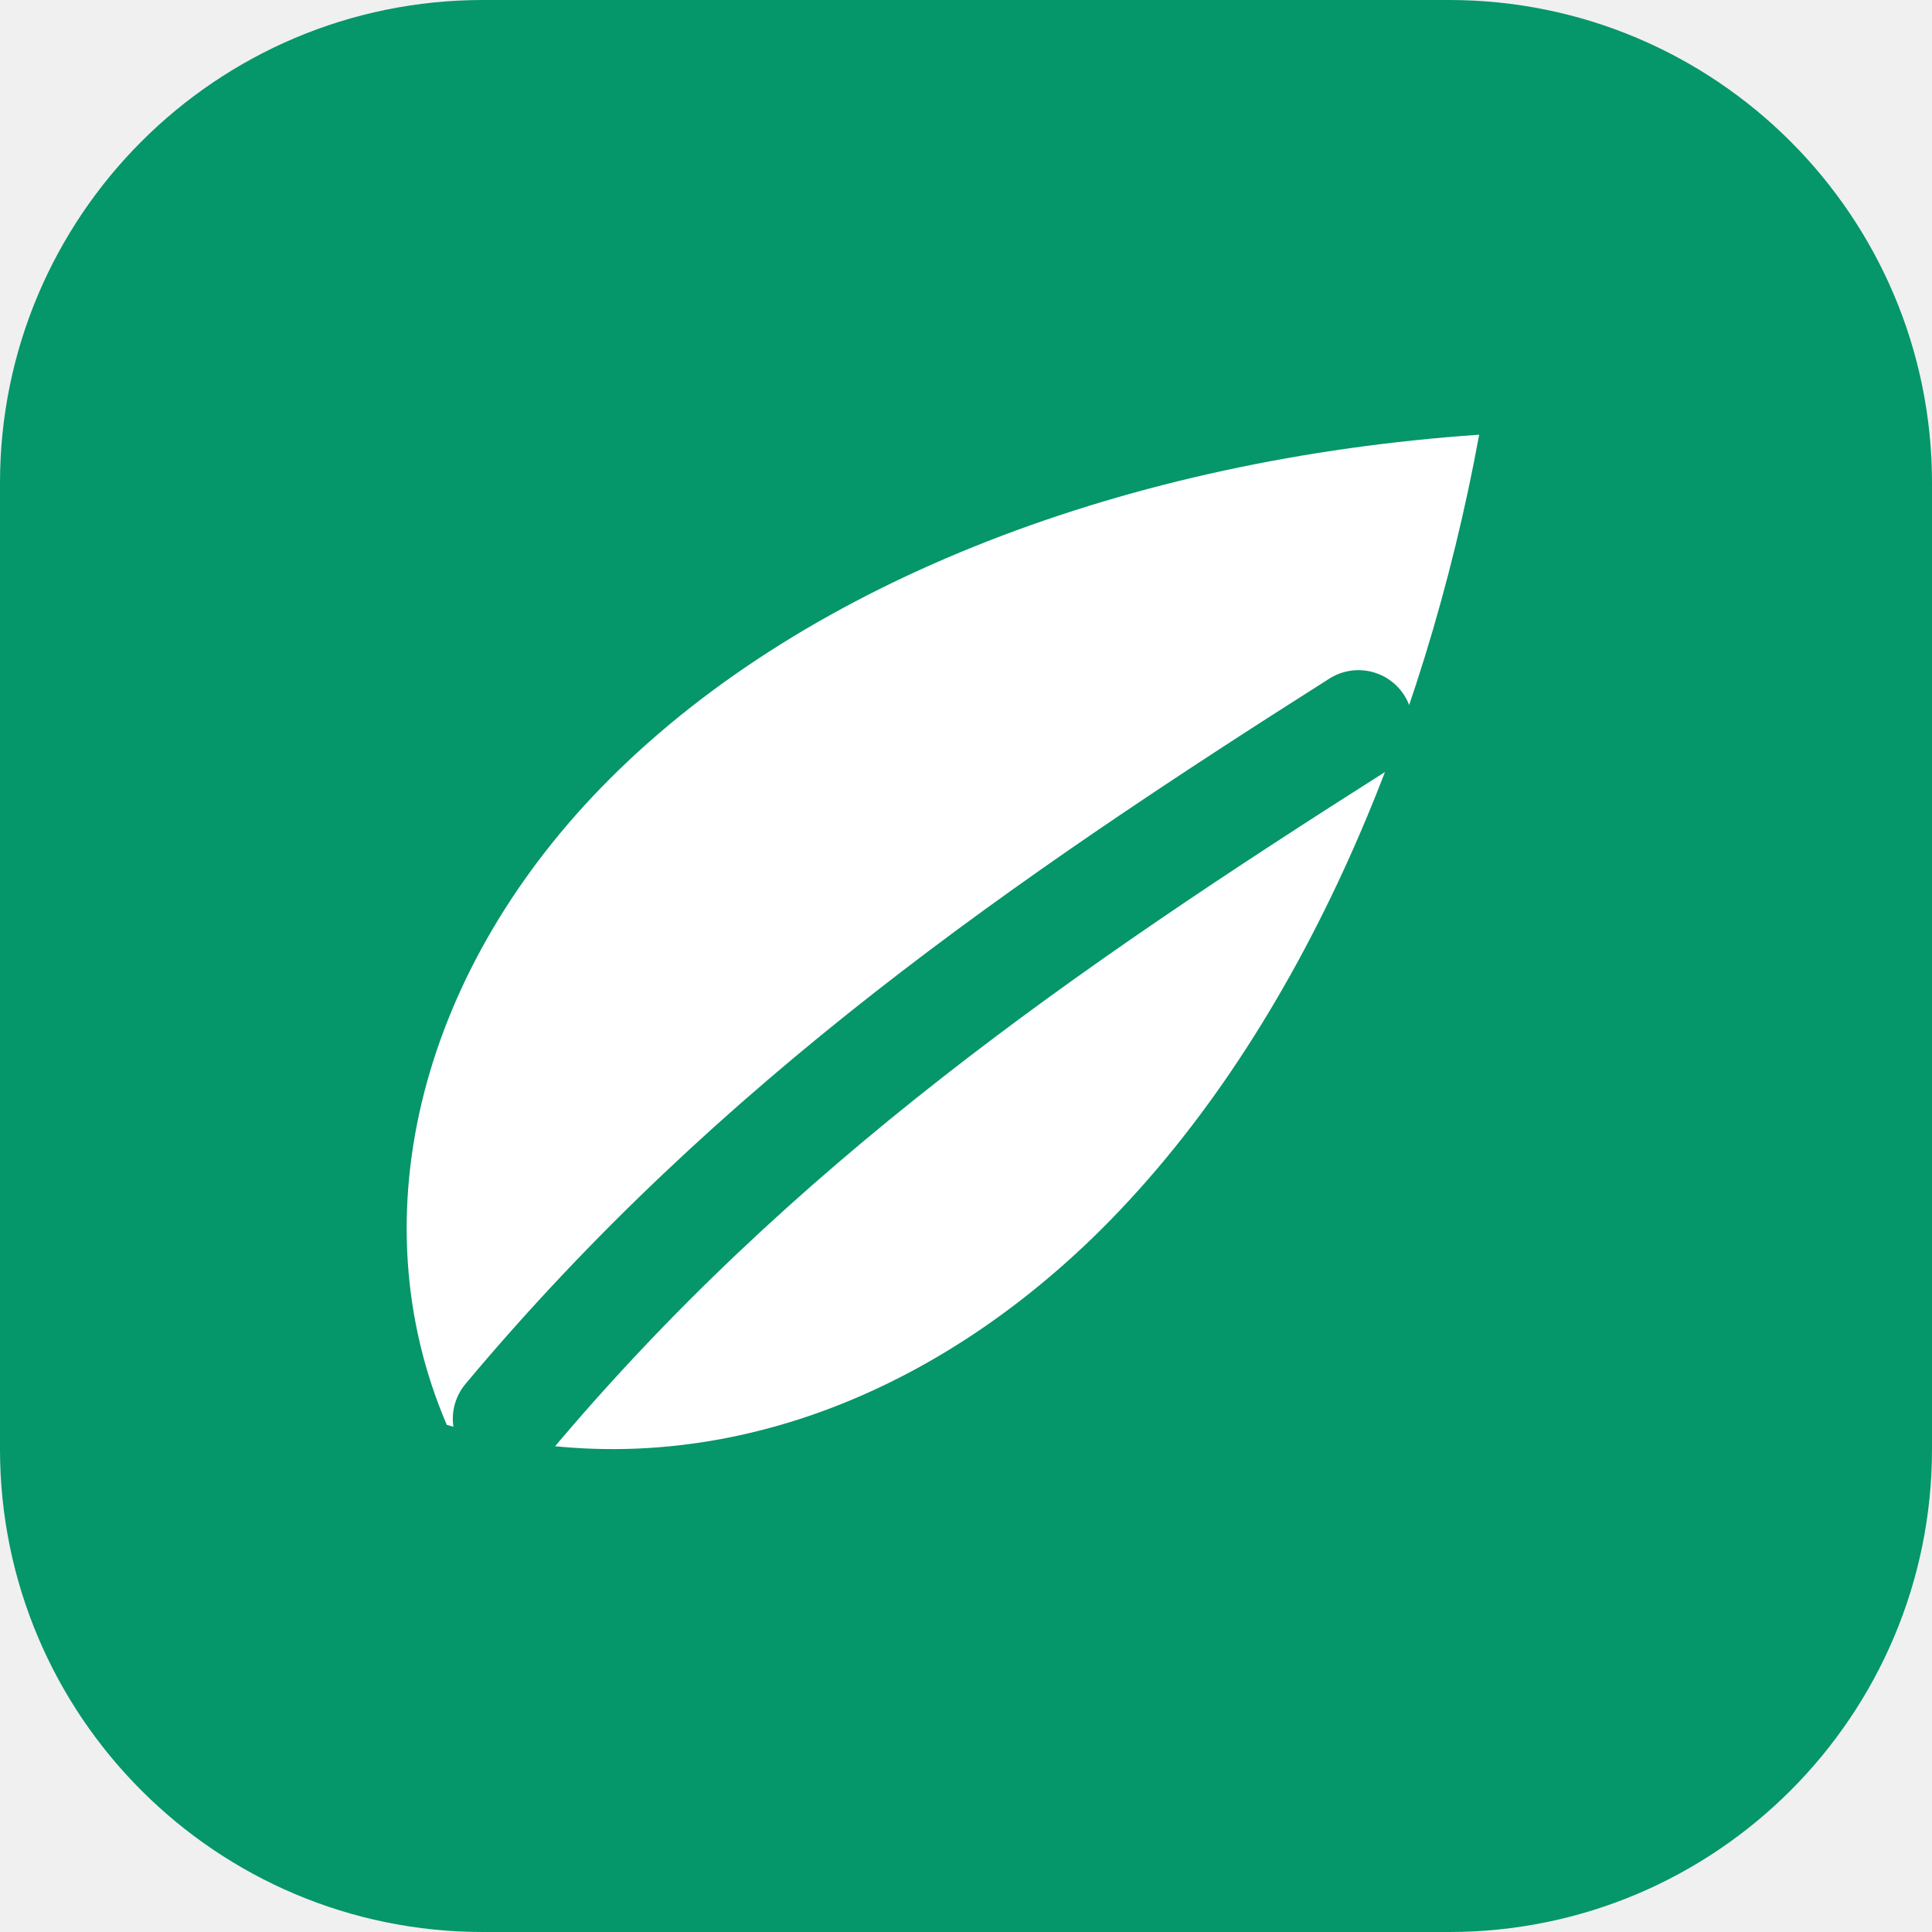
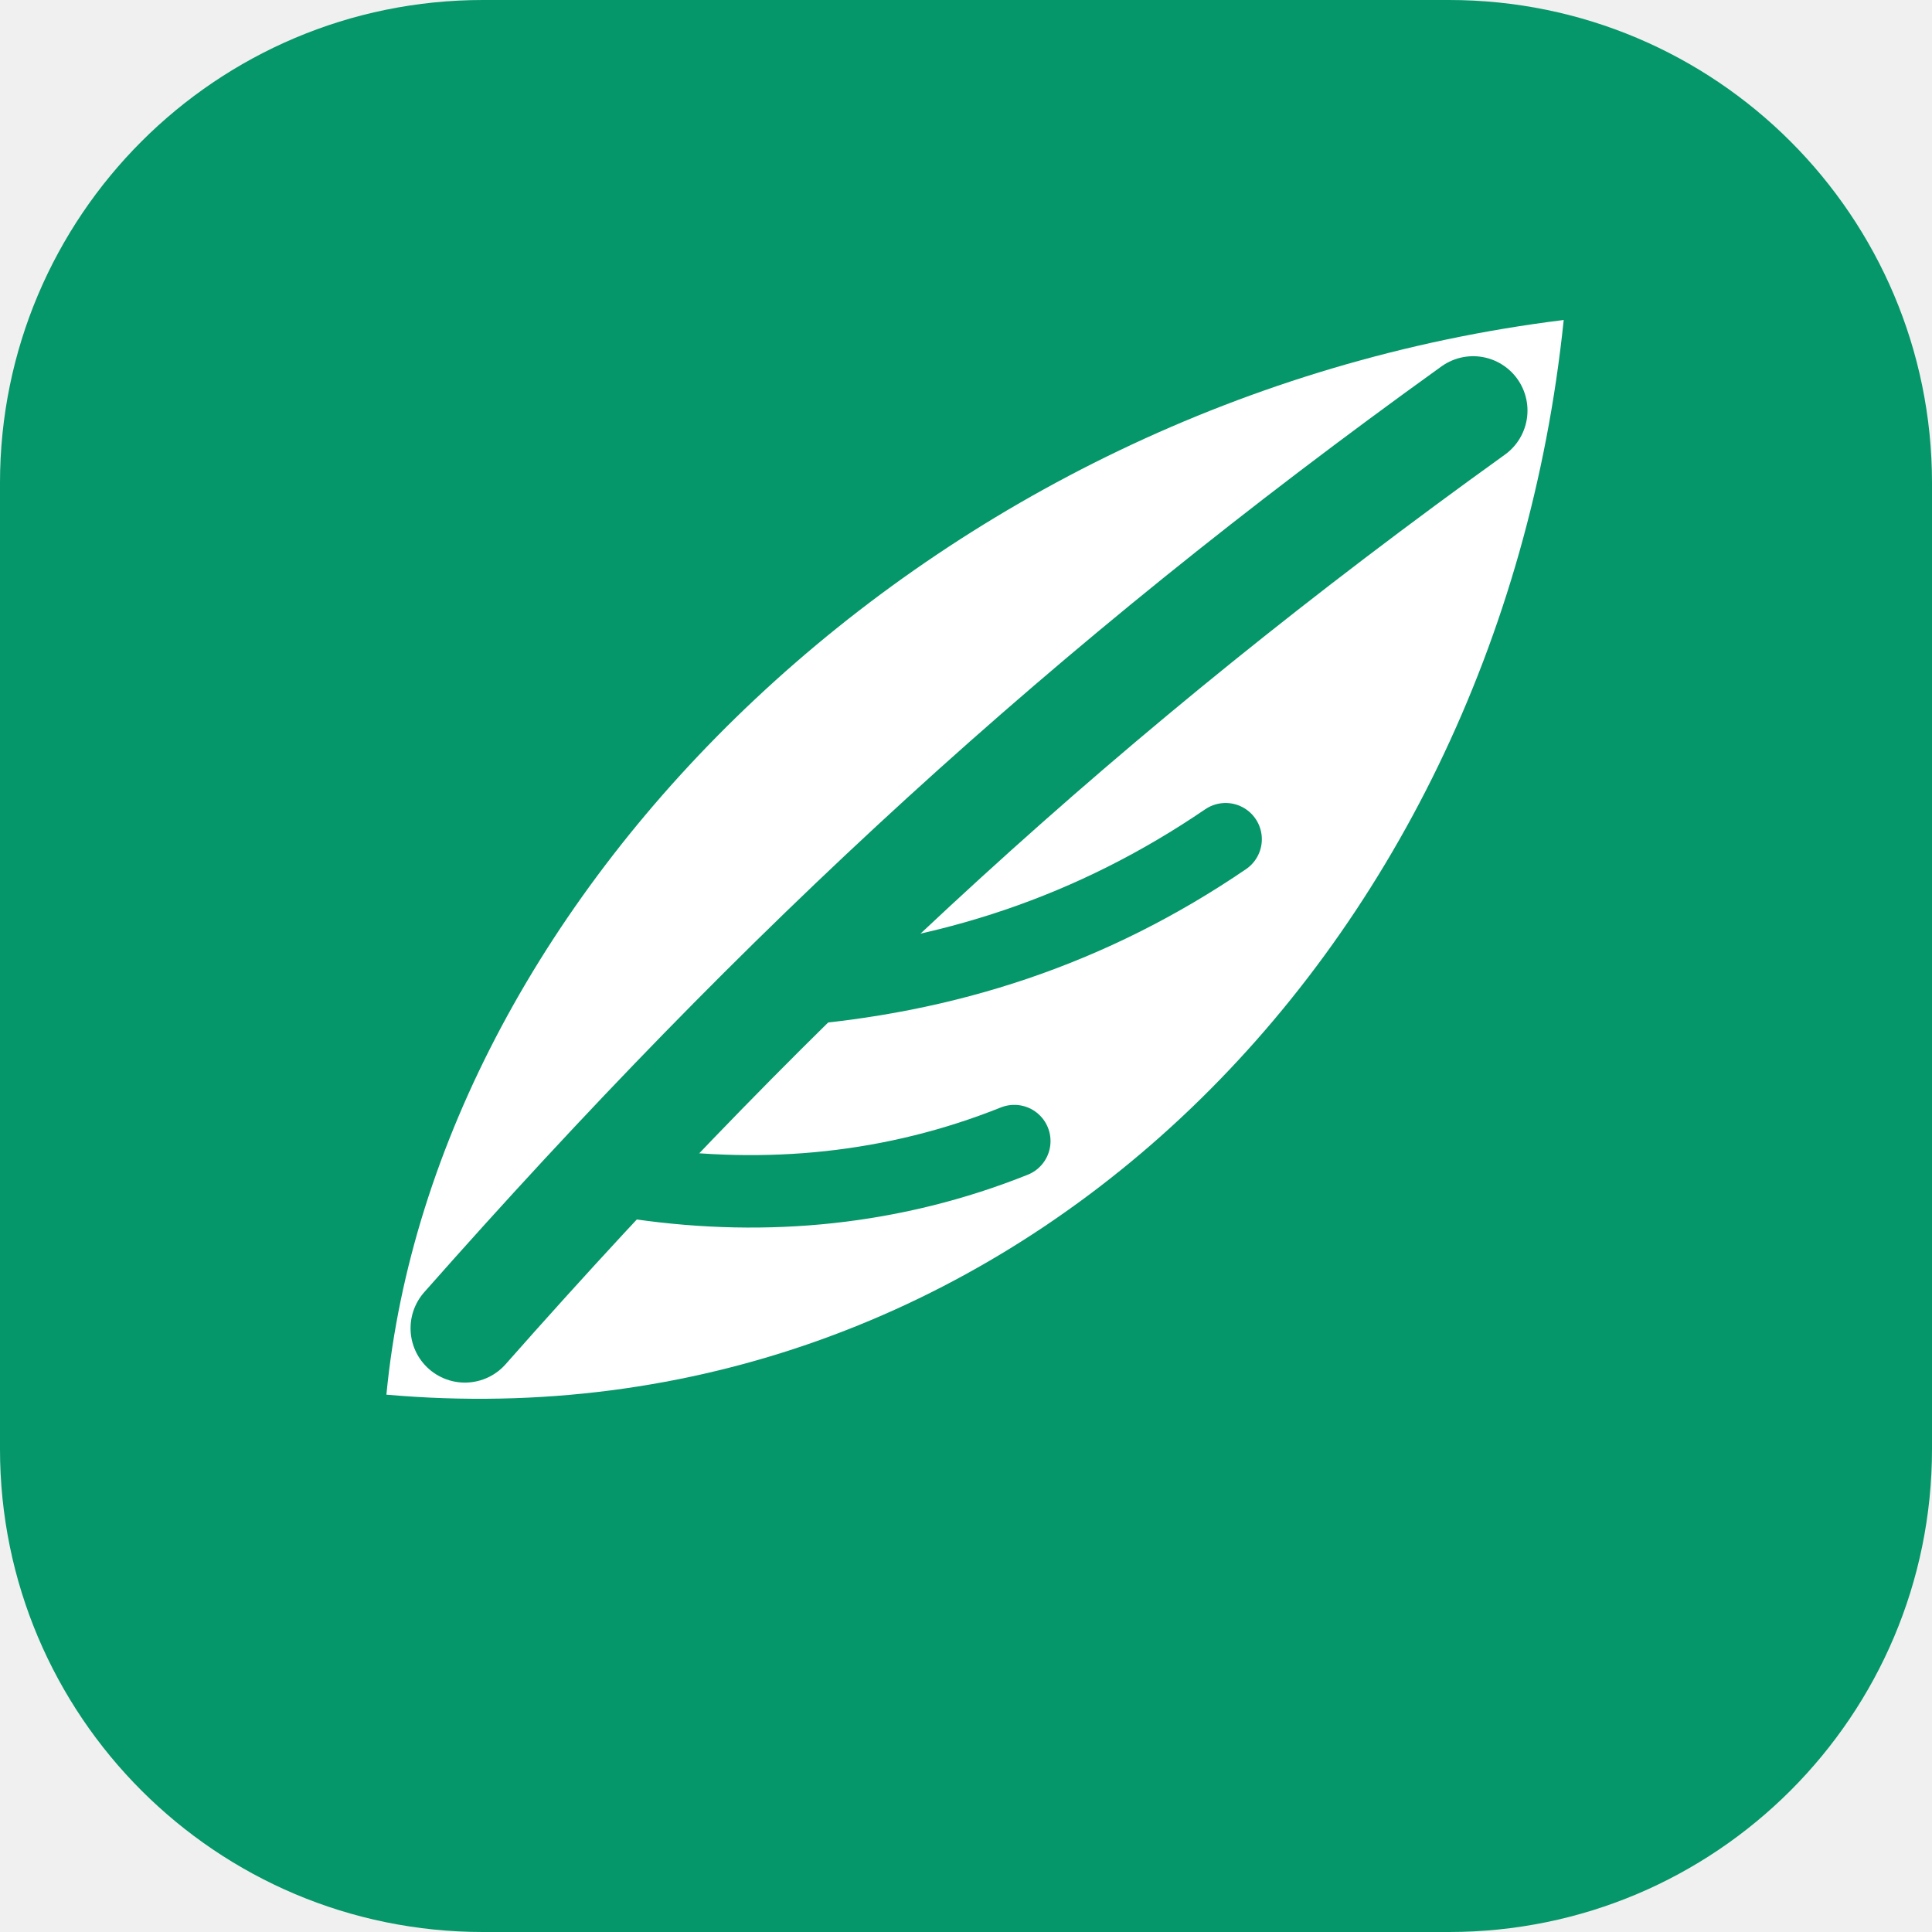
<svg xmlns="http://www.w3.org/2000/svg" viewBox="0 0 32 32" fill="none">
  <rect width="32" height="32" rx="8" fill="#059669" />
-   <path fill="#ffffff" d="M24.5 7.2c-5.8.4-11.1 2.4-14.4 5.7-3.1 3.1-4.2 7.2-2.7 10.7 3.7 1.1 7.6-.1 10.7-3.1 3.4-3.3 5.5-8.4 6.4-13.3Z" />
-   <path stroke="#059669" stroke-linecap="round" stroke-width="1.8" d="M8.4 23.5c4.1-4.9 8.9-8.2 14.1-11.5" />
+   <path fill="#ffffff" d="M6.4 23.1C7.2 14.8 15.4 6.6 25.9 5.3 24.8 15.9 16.6 24 6.4 23.1Z" />
+   <path stroke="#059669" stroke-linecap="round" stroke-width="1.8" d="M7.7 22c5.3-6 10.3-10.6 16.7-15.2" />
+   <path stroke="#059669" stroke-linecap="round" stroke-width="1.2" d="M13 16.4c2.7-.2 5.1-1 7.3-2.5M10.6 19.6c2.1.3 4.2.1 6.2-.7" />
</svg>
